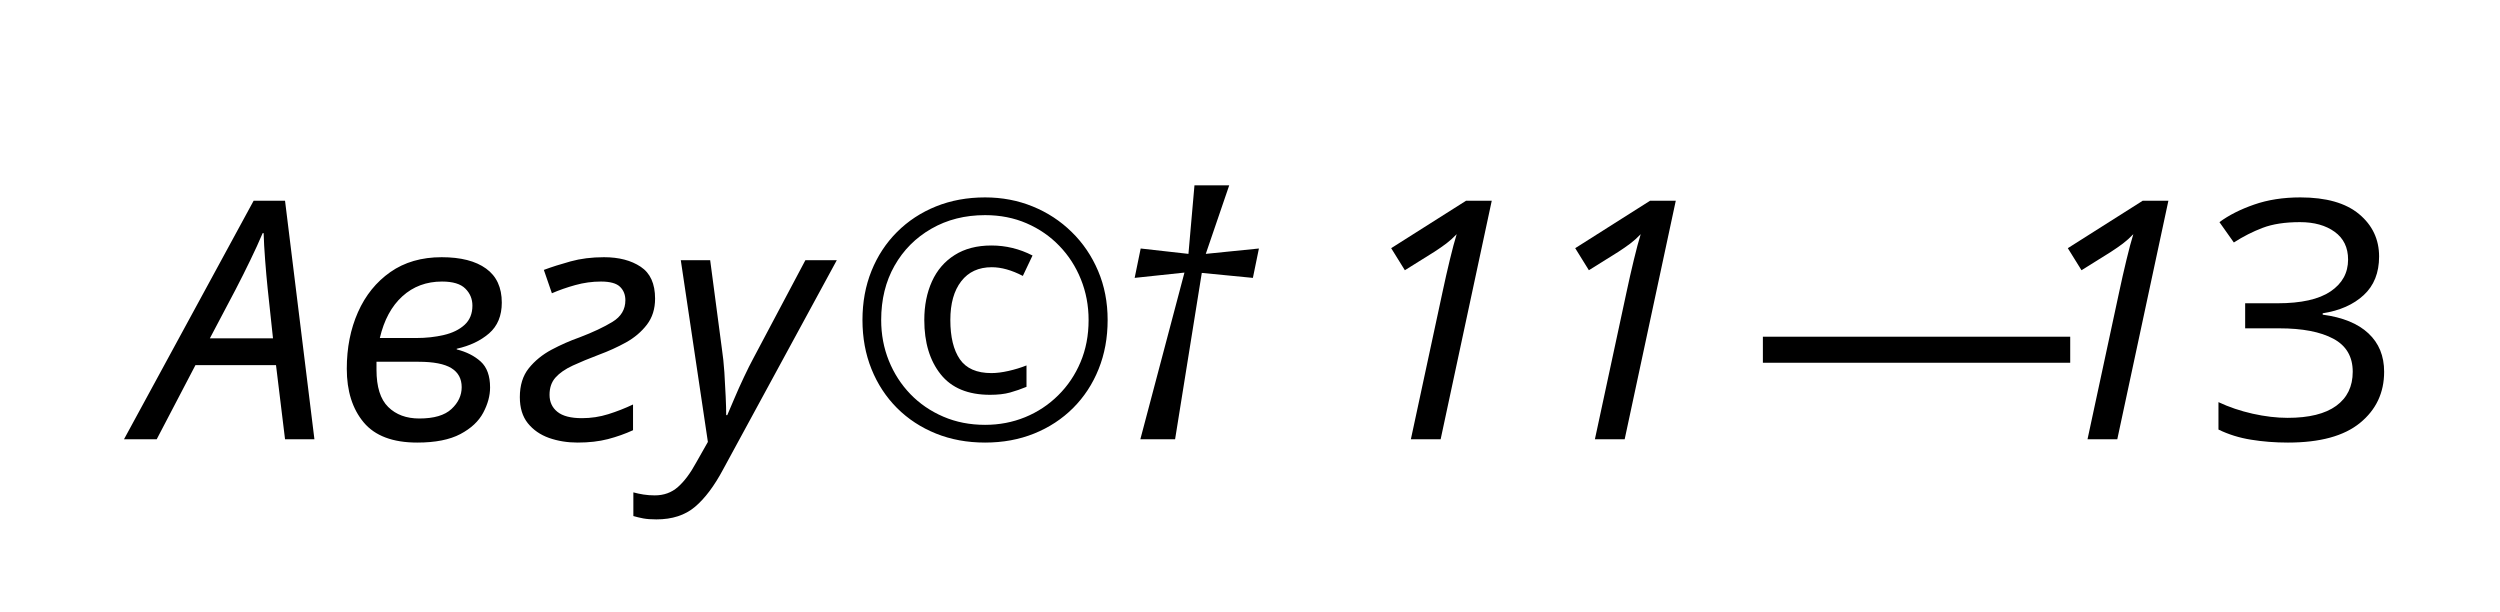
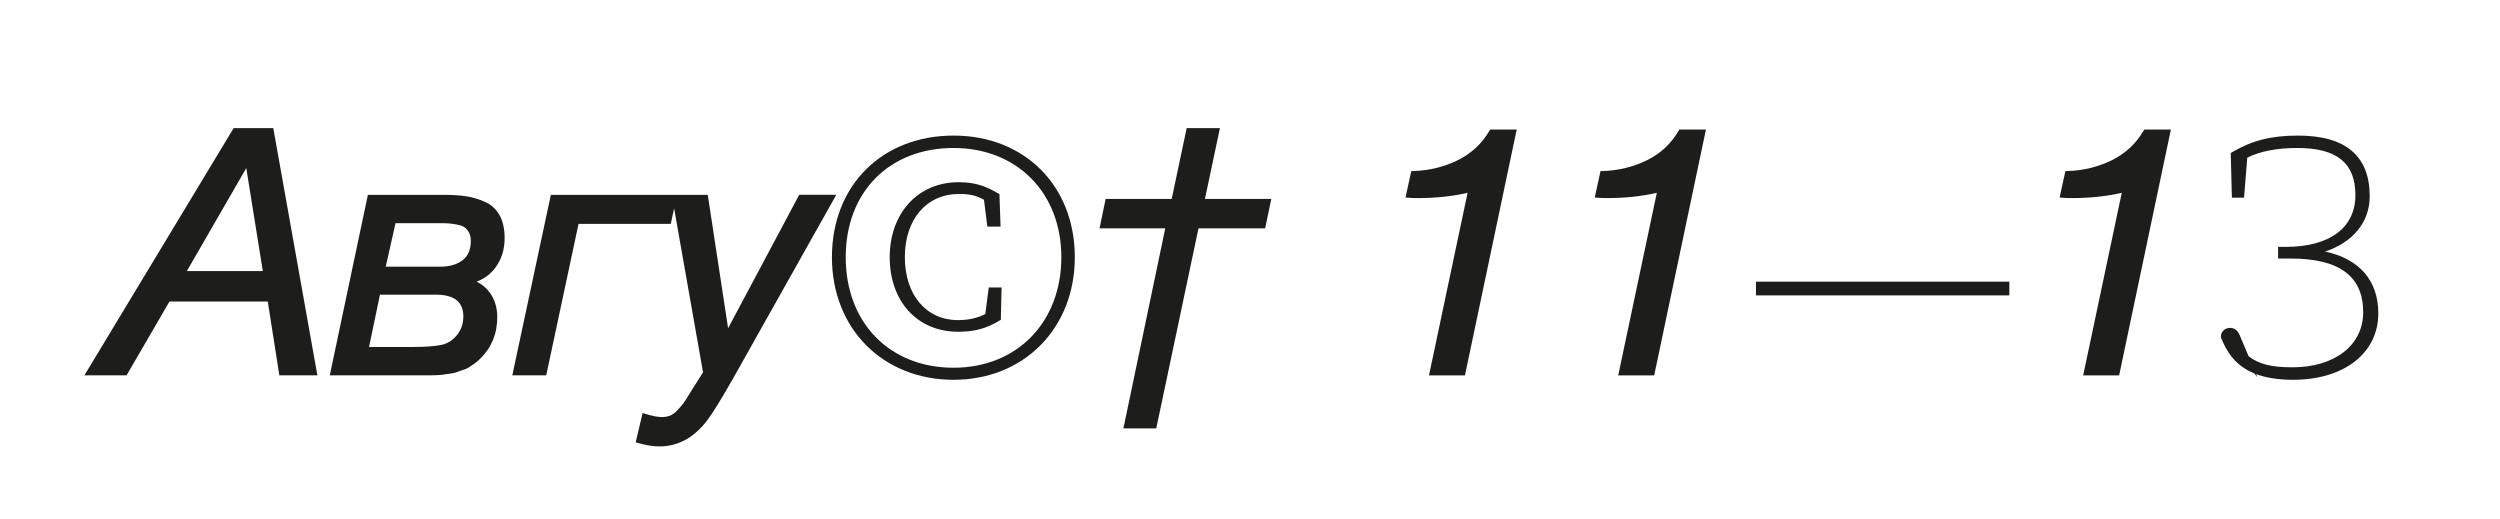
- <svg xmlns="http://www.w3.org/2000/svg" id="_Слой_1" data-name="Слой 1" viewBox="0 0 597 146">
+ <svg xmlns="http://www.w3.org/2000/svg" id="_Слой_1" data-name="Слой 1" viewBox="0 0 302.4 62.68">
  <defs>
    <style>
      .cls-1 {
-         font-size: 79.76px;
-       }
- 
-       .cls-2 {
-         font-family: HelveticaNeueCyr-Italic, HelveticaNeueCyr;
-         font-style: italic;
-       }
- 
-       .cls-3 {
-         font-family: SourceSerifRoman-ExtraLight, 'Source Serif Variable';
-         font-variation-settings: 'wght' 200;
-         font-weight: 200;
+         fill: #1d1d1b;
      }
    </style>
  </defs>
-   <text class="cls-1" transform="translate(34.16 104.89)">
-     <tspan class="cls-2" x="0" y="0">Авгу</tspan>
-     <tspan class="cls-3" x="167.89" y="0">©</tspan>
-     <tspan class="cls-2" x="228.42" y="0">† 11</tspan>
-     <tspan class="cls-3" x="383.63" y="0">―</tspan>
-     <tspan class="cls-2" x="448.23" y="0">1</tspan>
-     <tspan class="cls-3" x="492.58" y="0">З</tspan>
-   </text>
-   <text />
+   <path class="cls-1" d="M33.04,15.5h-4.78L10.21,45.4h5.1l5.19-8.93h11.89l1.4,8.93h4.6l-5.29-29.66-.04-.24Zm-1.25,17.29h-9.19l7.19-12.46,2,12.46Z" />
+   <path class="cls-1" d="M59.91,32.38c.75-.99,1.13-2.2,1.13-3.57,0-1.11-.21-2.05-.61-2.78-.42-.74-1.02-1.29-1.81-1.63-.75-.33-1.51-.55-2.25-.66-.74-.11-1.63-.17-2.66-.17h-9.21l-4.61,21.83h12.12c.07,0,.33,0,.77-.02,.62-.02,.79-.05,.89-.07,.05-.01,.22-.05,.68-.1,.41-.05,.69-.11,.87-.19,.14-.06,.37-.14,.66-.23,.34-.1,.61-.21,.81-.34,.18-.11,.4-.26,.66-.44,.26-.19,.49-.38,.69-.58,1.4-1.34,2.11-3.05,2.11-5.07,0-1.13-.3-2.11-.88-2.93-.42-.59-.96-1.04-1.62-1.36,.93-.35,1.69-.92,2.27-1.69Zm-13.25-.12l1.18-5.26h5.28c.46,0,.82,0,1.1,.02,.26,.01,.6,.06,1.03,.14,.4,.07,.7,.18,.9,.31,.2,.13,.38,.33,.55,.61,.16,.27,.25,.61,.25,1.02,0,1.09-.33,1.87-1,2.38-.69,.52-1.59,.78-2.7,.78h-6.59Zm9.38,6.06c0,.83-.25,1.58-.76,2.2-.51,.64-1.14,1.04-1.92,1.21-.86,.16-1.96,.24-3.28,.24h-5.44l1.32-6.33h6.72c2.27,0,3.37,.87,3.37,2.67Z" />
+   <path class="cls-1" d="M96.67,23.57l-8.6,16.13-2.46-16.13h-18.98l-4.66,21.83h4.1l3.91-18.32h11.16l.4-1.88,3.5,19.84-1.09,1.71c-.05,.08-.25,.39-.58,.94-.32,.53-.56,.89-.71,1.09-.14,.2-.38,.47-.7,.82-.3,.32-.6,.55-.9,.67-.31,.12-.65,.18-1.02,.18-.46,0-1.14-.13-2.01-.4l-.3-.09-.84,3.54,.27,.08c.98,.28,1.86,.42,2.59,.42,2.34,0,4.35-1.14,5.96-3.38,.64-.89,1.63-2.5,2.94-4.8l12.51-22.26h-4.51Z" />
+   <path class="cls-1" d="M115.34,16.4c-8.66,0-14.71,6.05-14.71,14.71s6.18,14.83,14.71,14.83,14.67-6.24,14.67-14.83-6.03-14.71-14.67-14.71Zm13.04,14.71c0,7.87-5.36,13.37-13.04,13.37s-13.04-5.38-13.04-13.37,5.36-13.21,13.04-13.21,13.04,5.43,13.04,13.21Z" />
+   <path class="cls-1" d="M119.18,37.99c-.97,.49-2.04,.73-3.31,.73-3.84,0-6.42-3.06-6.42-7.61s2.58-7.65,6.58-7.65c1.21,0,2.06,.18,2.99,.7l.41,3.25h1.6l-.14-3.93-.14-.08c-1.47-.86-2.73-1.36-4.8-1.36-4.9,0-8.33,3.73-8.33,9.07s3.33,9.02,8.29,9.02c1.95,0,3.4-.39,5.01-1.36l.14-.08,.09-3.92h-1.55l-.42,3.23Z" />
+   <polygon class="cls-1" points="147.56 15.5 143.54 15.5 141.73 24.06 133.74 24.06 133 27.62 140.95 27.62 135.96 51.47 135.88 51.82 139.86 51.82 144.97 27.62 153.03 27.62 153.78 24.06 145.75 24.06 147.56 15.5" />
+   <path class="cls-1" d="M180.16,15.81c-.9,1.56-2.19,2.76-3.83,3.57-1.66,.81-3.47,1.26-5.39,1.31h-.23s-.7,3.2-.7,3.2l.34,.03c.36,.03,.76,.04,1.18,.04,2.14,0,4.15-.21,5.99-.64l-4.67,22.09h4.35l6.26-29.74h-3.21l-.08,.15Z" />
+   <path class="cls-1" d="M203.05,15.81c-.9,1.56-2.19,2.76-3.83,3.57-1.66,.81-3.47,1.26-5.39,1.31h-.23s-.7,3.2-.7,3.2l.34,.03c.36,.03,.76,.04,1.18,.04,2.14,0,4.15-.21,5.99-.64l-4.67,22.09h4.35l6.26-29.74h-3.21l-.08,.15Z" />
+   <rect class="cls-1" x="212.4" y="34.07" width="30.65" height="1.66" />
+   <path class="cls-1" d="M259.28,15.81c-.9,1.56-2.19,2.76-3.83,3.57-1.66,.81-3.47,1.26-5.39,1.31h-.23s-.7,3.2-.7,3.2l.34,.03c.36,.03,.76,.04,1.18,.04,2.14,0,4.15-.21,6-.64l-4.67,22.09h4.35l6.26-29.74h-3.21l-.08,.15Z" />
+   <path class="cls-1" d="M281.23,30.43c3.37-1.11,5.41-3.55,5.41-6.69,0-4.87-2.91-7.34-8.65-7.34-3.25,0-5.57,.58-8.01,2.02l-.15,.09,.14,5.4h1.47l.39-4.84c1.58-.78,3.58-1.17,6.05-1.17,4.8,0,7.03,1.82,7.03,5.71s-3.06,6.25-8.39,6.25h-.96v1.41h1.49c5.92,0,8.8,2.13,8.8,6.5,0,3.99-3.44,6.66-8.56,6.66-2.51,0-4.05-.37-5.3-1.34l-1.1-2.6c-.31-.69-.79-.83-1.13-.83-.65,0-1.12,.45-1.12,1.08l.02,.11c.66,1.67,1.69,3.37,4.03,4.32l.37,.47-.16-.39c1.15,.43,2.61,.69,4.48,.69,6.16,0,10.3-3.23,10.3-8.04,0-3.98-2.31-6.6-6.44-7.47Z" />
</svg>
